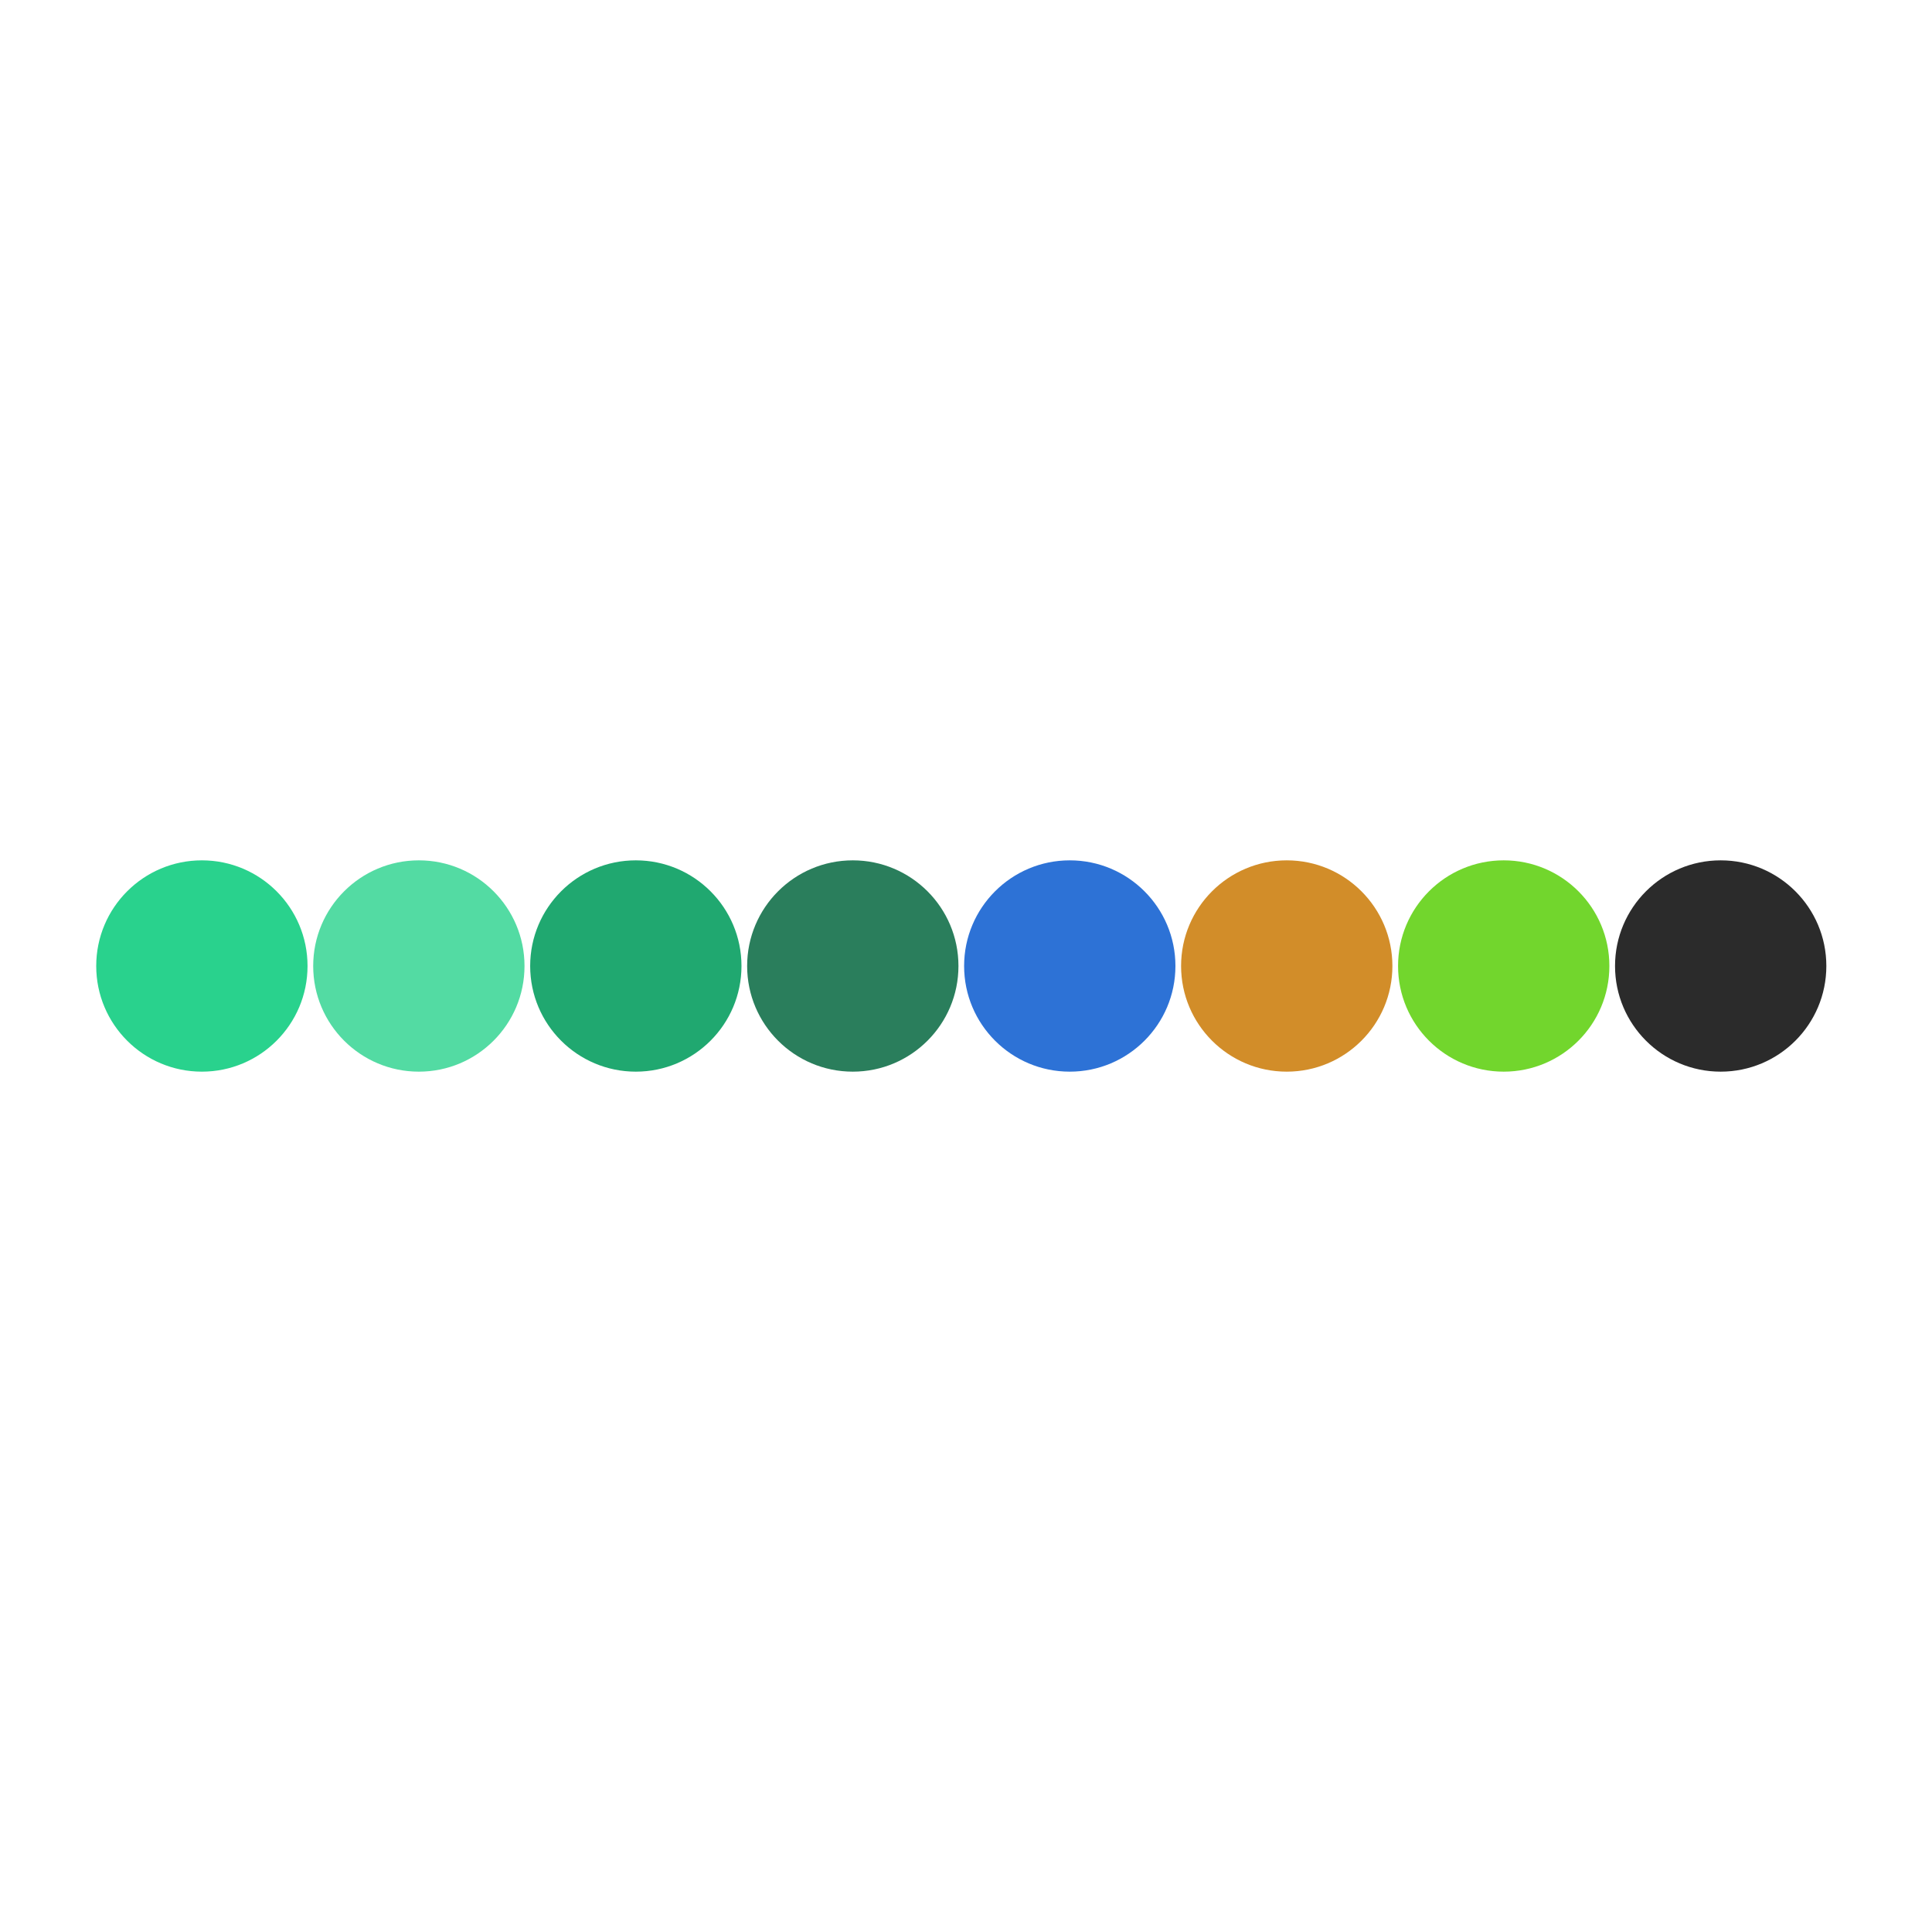
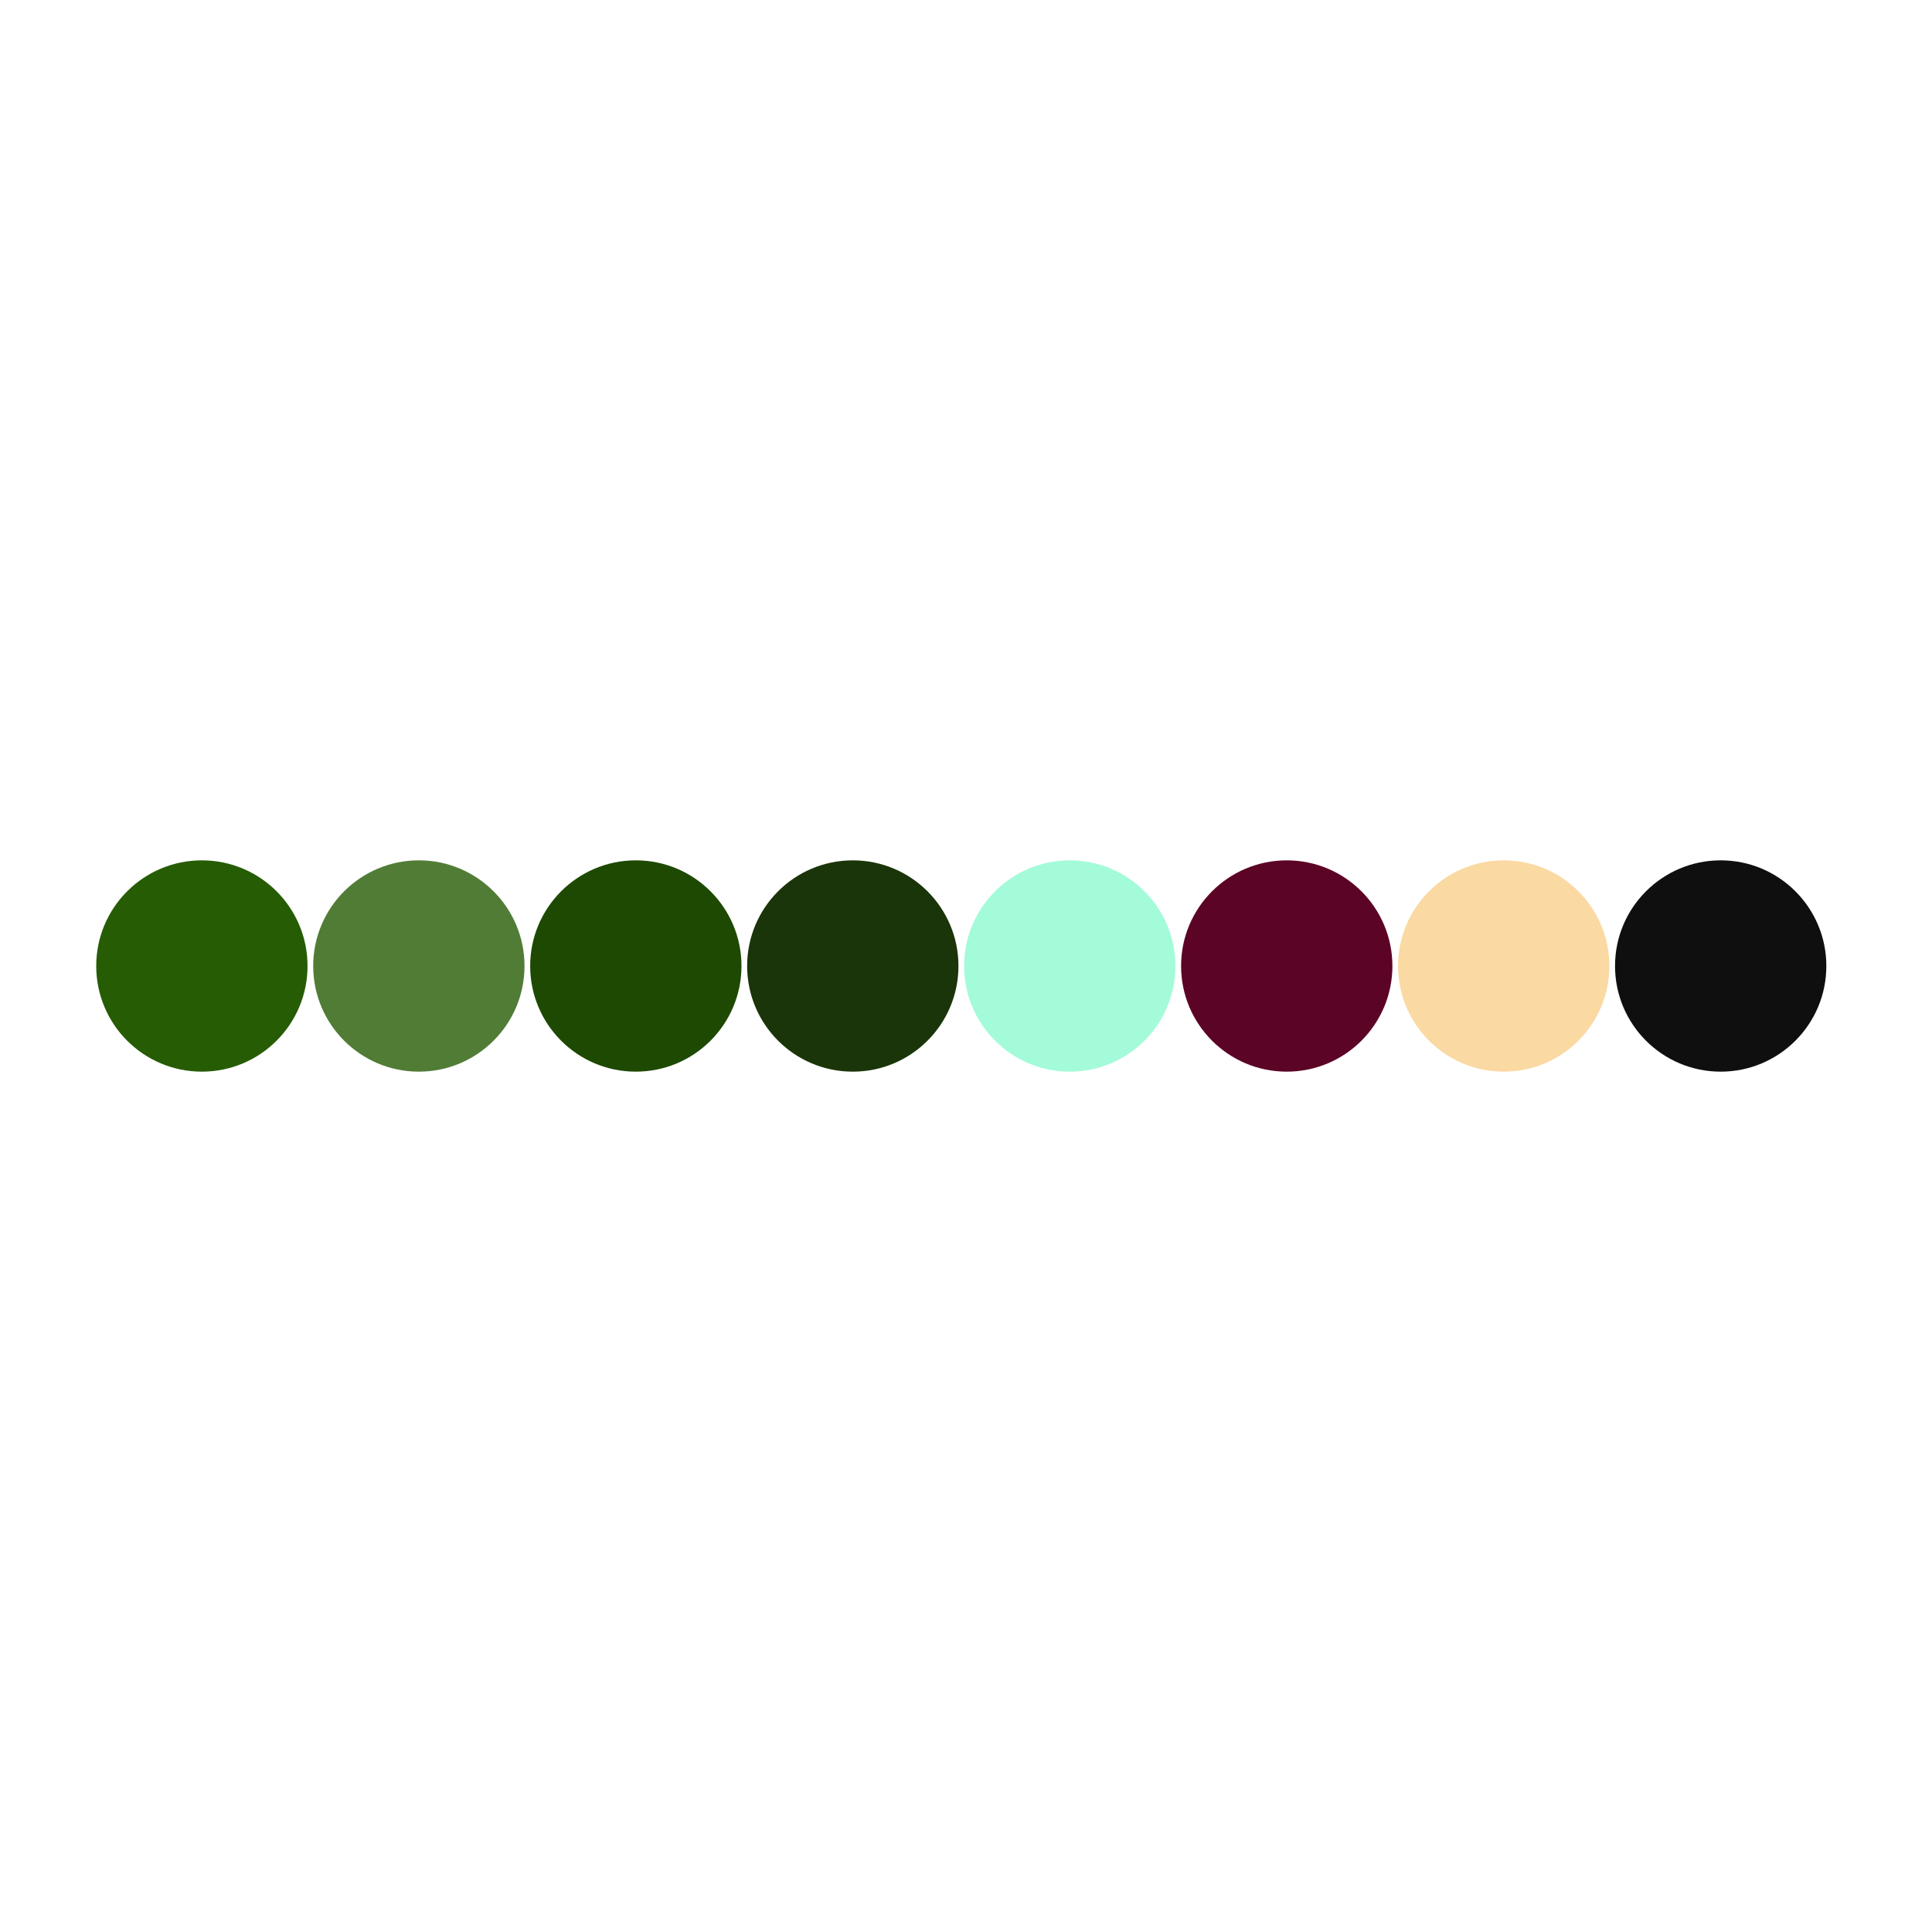
<svg xmlns="http://www.w3.org/2000/svg" width="1024" height="1024" viewBox="0 0 1024 1024">
  <rect x="0" y="0" width="1024" height="1024" fill="#FFFFFF" />
-   <circle cy="512" cx="107" r="56" fill="#29D28D" />
-   <circle cy="512" cx="222" r="56" fill="#53DBA3" />
-   <circle cy="512" cx="337" r="56" fill="#20A870" />
-   <circle cy="512" cx="452" r="56" fill="#2A7E5C" />
-   <circle cy="512" cx="567" r="56" fill="#2D72D6" />
-   <circle cy="512" cx="682" r="56" fill="#D28D29" />
-   <circle cy="512" cx="797" r="56" fill="#72D62D" />
-   <circle cy="512" cx="912" r="56" fill="#2B2B2B" />
+   <circle cy="512" cx="107" r="56" fill="#265C04" />
+   <circle cy="512" cx="222" r="56" fill="#517C36" />
+   <circle cy="512" cx="337" r="56" fill="#1E4903" />
+   <circle cy="512" cx="452" r="56" fill="#1A3509" />
+   <circle cy="512" cx="567" r="56" fill="#A3FBD9" />
+   <circle cy="512" cx="682" r="56" fill="#5C0426" />
+   <circle cy="512" cx="797" r="56" fill="#FBD9A3" />
+   <circle cy="512" cx="912" r="56" fill="#0F0F0F" />
</svg>
